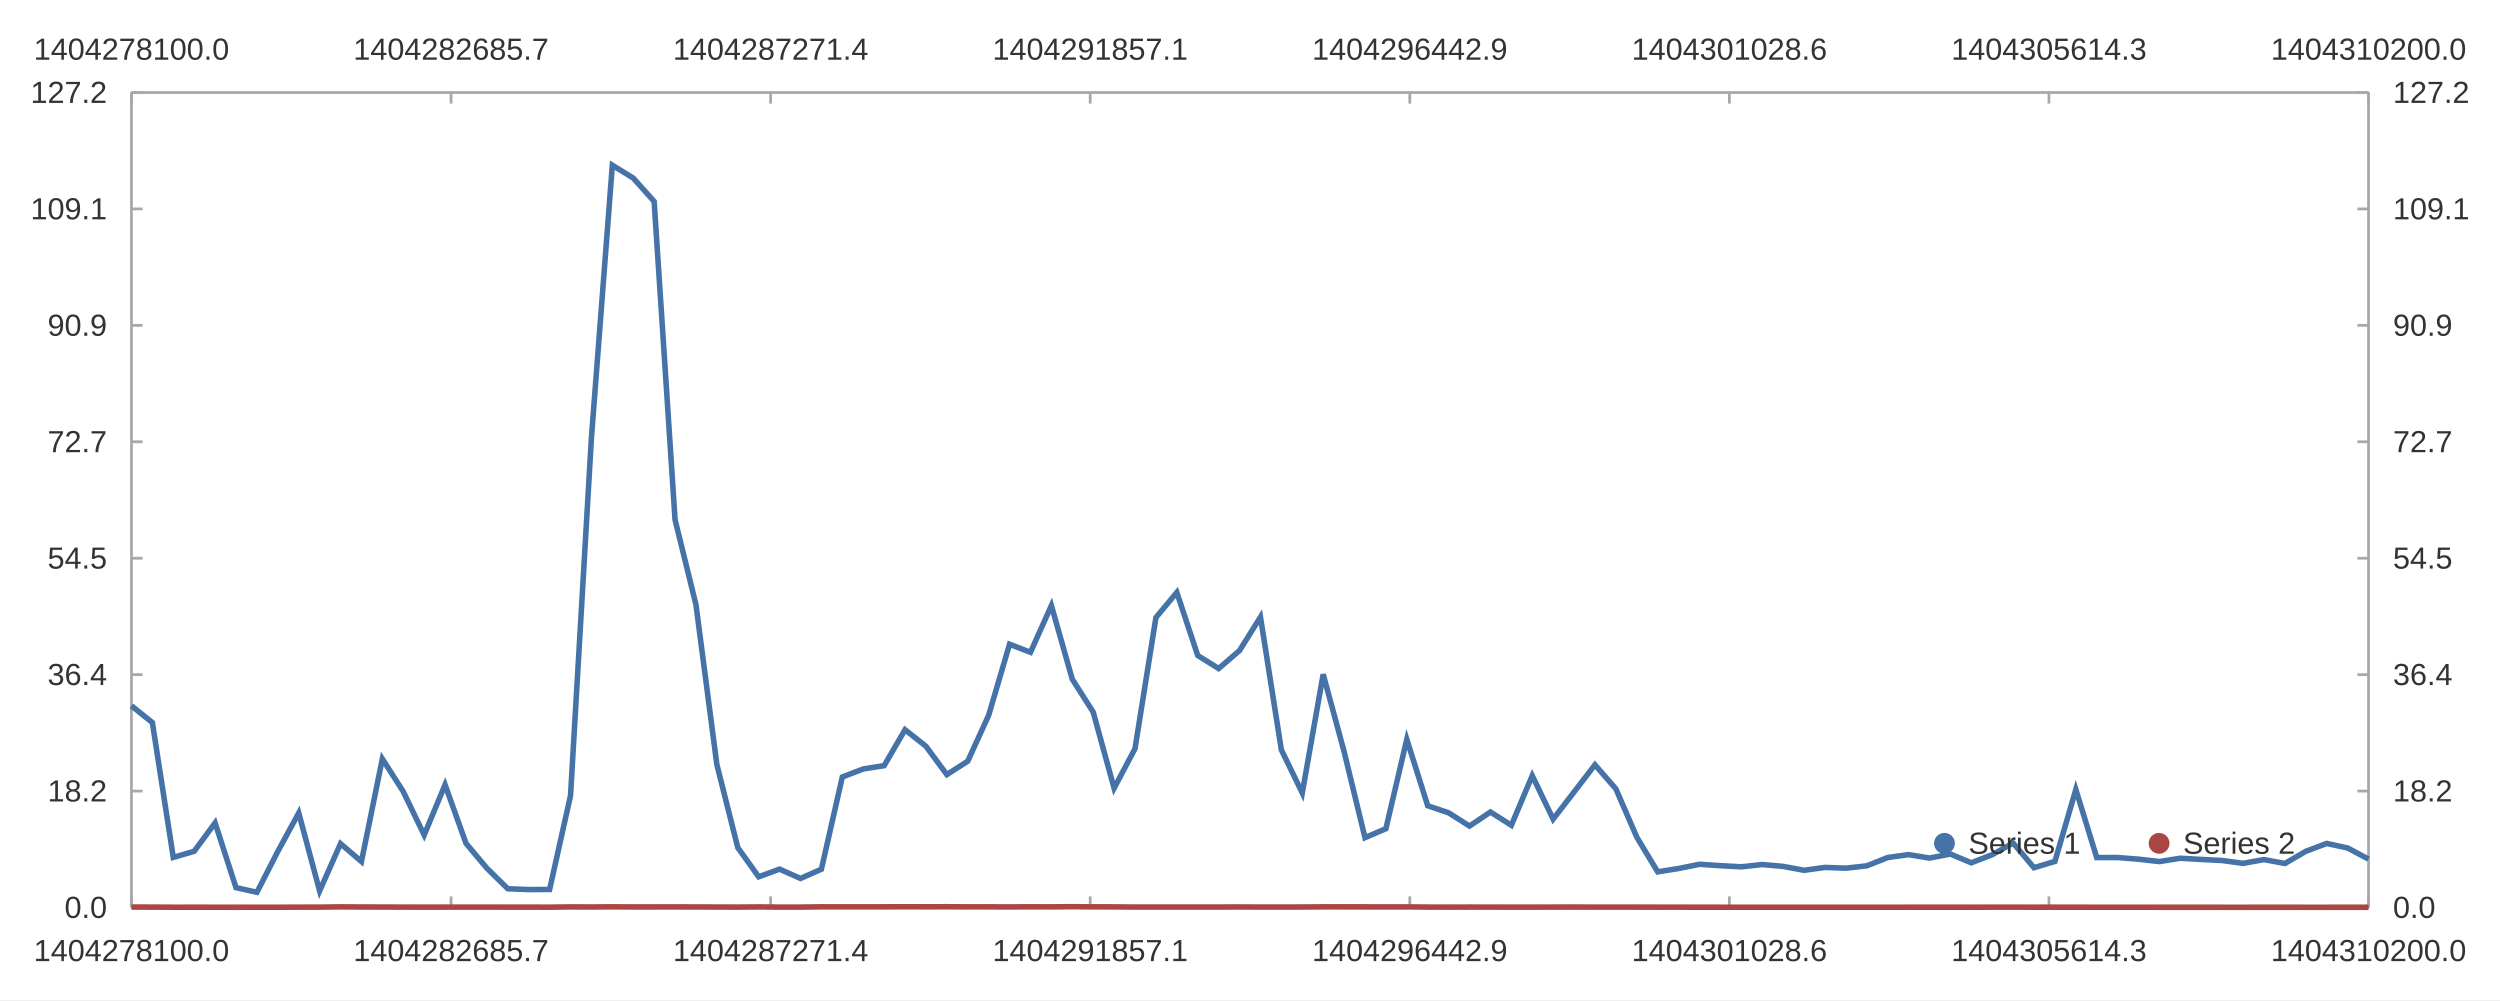
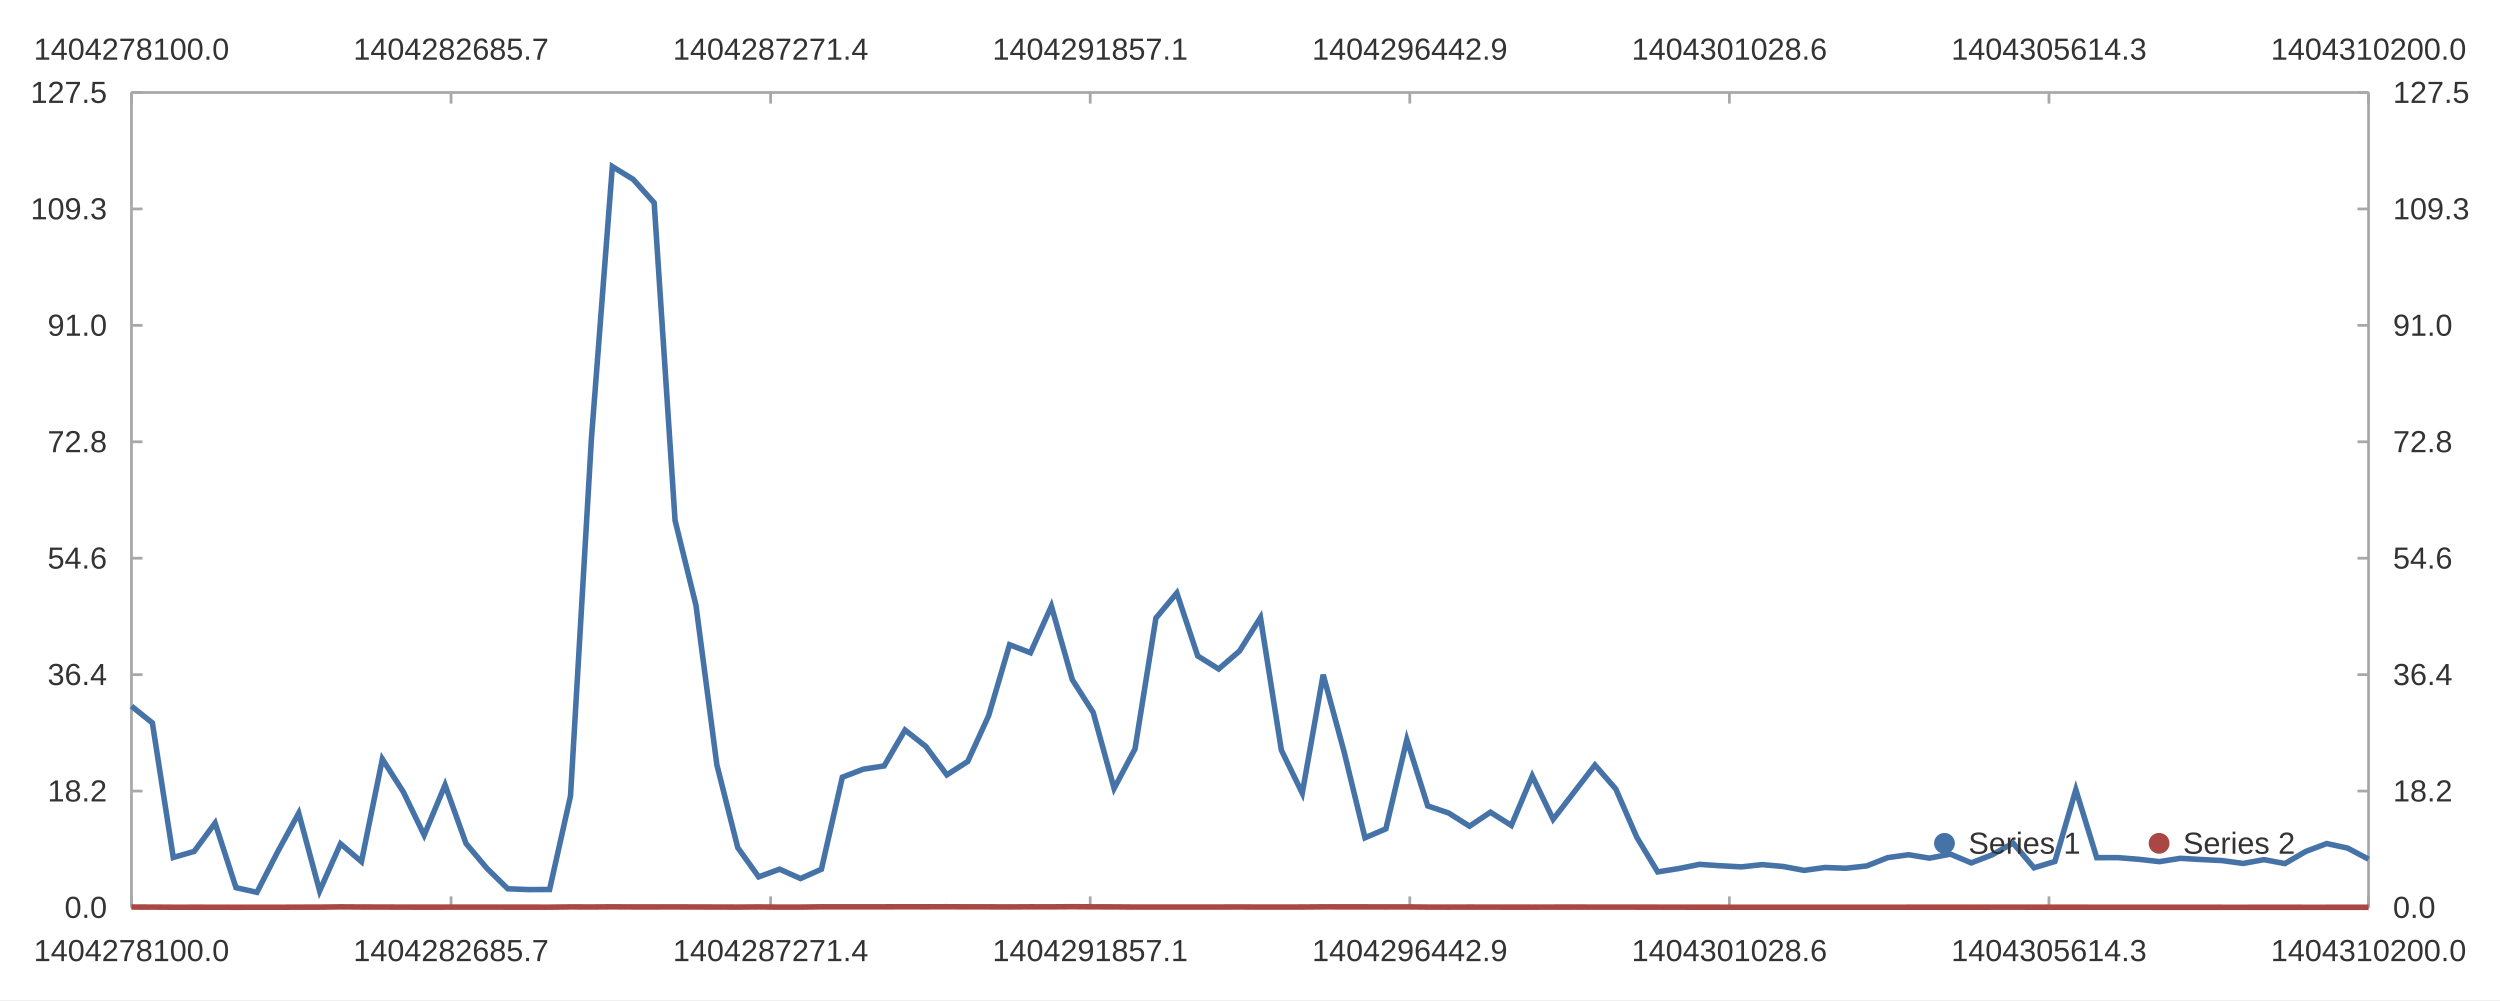
<svg xmlns="http://www.w3.org/2000/svg" width="1200" height="480" viewBox="0 0 1200.0 480.0">
  <rect width="1200" height="480" fill="#ffffff" />
  <path stroke-width="1.333" stroke="#a8a8a8" fill="none" d="M63.103 44.4 L1136.897 44.4 " />
  <path stroke-width="1.333" stroke="#a8a8a8" fill="none" d="M63.103 44.4 L63.103 49.733 " />
  <path stroke-width="1.333" stroke="#a8a8a8" fill="none" d="M216.502 44.4 L216.502 49.733 " />
  <path stroke-width="1.333" stroke="#a8a8a8" fill="none" d="M369.901 44.4 L369.901 49.733 " />
  <path stroke-width="1.333" stroke="#a8a8a8" fill="none" d="M523.3 44.4 L523.3 49.733 " />
  <path stroke-width="1.333" stroke="#a8a8a8" fill="none" d="M676.7 44.4 L676.7 49.733 " />
  <path stroke-width="1.333" stroke="#a8a8a8" fill="none" d="M830.099 44.4 L830.099 49.733 " />
  <path stroke-width="1.333" stroke="#a8a8a8" fill="none" d="M983.498 44.4 L983.498 49.733 " />
  <path stroke-width="1.333" stroke="#a8a8a8" fill="none" d="M1136.897 44.4 L1136.897 49.733 " />
  <text x="16.205" y="28.667" fill="#333333" font-size="14.667" font-family="Arial,Helvetica,'Helvetica Neue',sans-serif">1404278100.0</text>
  <text x="169.604" y="28.667" fill="#333333" font-size="14.667" font-family="Arial,Helvetica,'Helvetica Neue',sans-serif">1404282685.7</text>
  <text x="323.003" y="28.667" fill="#333333" font-size="14.667" font-family="Arial,Helvetica,'Helvetica Neue',sans-serif">1404287271.4</text>
  <text x="476.402" y="28.667" fill="#333333" font-size="14.667" font-family="Arial,Helvetica,'Helvetica Neue',sans-serif">1404291857.1</text>
  <text x="629.801" y="28.667" fill="#333333" font-size="14.667" font-family="Arial,Helvetica,'Helvetica Neue',sans-serif">1404296442.9</text>
  <text x="783.2" y="28.667" fill="#333333" font-size="14.667" font-family="Arial,Helvetica,'Helvetica Neue',sans-serif">1404301028.6</text>
  <text x="936.599" y="28.667" fill="#333333" font-size="14.667" font-family="Arial,Helvetica,'Helvetica Neue',sans-serif">1404305614.3</text>
  <text x="1089.998" y="28.667" fill="#333333" font-size="14.667" font-family="Arial,Helvetica,'Helvetica Neue',sans-serif">1404310200.0</text>
  <path stroke-width="1.333" stroke="#a8a8a8" fill="none" d="M1136.897 44.4 L1136.897 435.6 " />
  <path stroke-width="1.333" stroke="#a8a8a8" fill="none" d="M1136.897 435.6 L1131.564 435.6 " />
  <path stroke-width="1.333" stroke="#a8a8a8" fill="none" d="M1136.897 379.714 L1131.564 379.714 " />
  <path stroke-width="1.333" stroke="#a8a8a8" fill="none" d="M1136.897 323.829 L1131.564 323.829 " />
  <path stroke-width="1.333" stroke="#a8a8a8" fill="none" d="M1136.897 267.943 L1131.564 267.943 " />
  <path stroke-width="1.333" stroke="#a8a8a8" fill="none" d="M1136.897 212.057 L1131.564 212.057 " />
  <path stroke-width="1.333" stroke="#a8a8a8" fill="none" d="M1136.897 156.171 L1131.564 156.171 " />
  <path stroke-width="1.333" stroke="#a8a8a8" fill="none" d="M1136.897 100.286 L1131.564 100.286 " />
  <path stroke-width="1.333" stroke="#a8a8a8" fill="none" d="M1136.897 44.4 L1131.564 44.4 " />
  <text x="1148.63" y="440.6" fill="#333333" font-size="14.667" font-family="Arial,Helvetica,'Helvetica Neue',sans-serif">0.0</text>
  <text x="1148.63" y="384.714" fill="#333333" font-size="14.667" font-family="Arial,Helvetica,'Helvetica Neue',sans-serif">18.2</text>
  <text x="1148.63" y="328.829" fill="#333333" font-size="14.667" font-family="Arial,Helvetica,'Helvetica Neue',sans-serif">36.4</text>
-   <text x="1148.63" y="272.943" fill="#333333" font-size="14.667" font-family="Arial,Helvetica,'Helvetica Neue',sans-serif">54.5</text>
-   <text x="1148.63" y="217.057" fill="#333333" font-size="14.667" font-family="Arial,Helvetica,'Helvetica Neue',sans-serif">72.7</text>
-   <text x="1148.63" y="161.171" fill="#333333" font-size="14.667" font-family="Arial,Helvetica,'Helvetica Neue',sans-serif">90.9</text>
-   <text x="1148.63" y="105.286" fill="#333333" font-size="14.667" font-family="Arial,Helvetica,'Helvetica Neue',sans-serif">109.1</text>
-   <text x="1148.63" y="49.4" fill="#333333" font-size="14.667" font-family="Arial,Helvetica,'Helvetica Neue',sans-serif">127.2</text>
+   <text x="1148.63" y="272.943" fill="#333333" font-size="14.667" font-family="Arial,Helvetica,'Helvetica Neue',sans-serif">54.6</text>
+   <text x="1148.63" y="217.057" fill="#333333" font-size="14.667" font-family="Arial,Helvetica,'Helvetica Neue',sans-serif">72.8</text>
+   <text x="1148.63" y="161.171" fill="#333333" font-size="14.667" font-family="Arial,Helvetica,'Helvetica Neue',sans-serif">91.0</text>
+   <text x="1148.63" y="105.286" fill="#333333" font-size="14.667" font-family="Arial,Helvetica,'Helvetica Neue',sans-serif">109.3</text>
+   <text x="1148.63" y="49.4" fill="#333333" font-size="14.667" font-family="Arial,Helvetica,'Helvetica Neue',sans-serif">127.5</text>
  <path stroke-width="1.333" stroke="#a8a8a8" fill="none" d="M63.103 435.6 L1136.897 435.6 " />
  <path stroke-width="1.333" stroke="#a8a8a8" fill="none" d="M63.103 435.6 L63.103 430.267 " />
  <path stroke-width="1.333" stroke="#a8a8a8" fill="none" d="M216.502 435.6 L216.502 430.267 " />
  <path stroke-width="1.333" stroke="#a8a8a8" fill="none" d="M369.901 435.6 L369.901 430.267 " />
  <path stroke-width="1.333" stroke="#a8a8a8" fill="none" d="M523.3 435.6 L523.3 430.267 " />
  <path stroke-width="1.333" stroke="#a8a8a8" fill="none" d="M676.7 435.6 L676.7 430.267 " />
  <path stroke-width="1.333" stroke="#a8a8a8" fill="none" d="M830.099 435.6 L830.099 430.267 " />
  <path stroke-width="1.333" stroke="#a8a8a8" fill="none" d="M983.498 435.6 L983.498 430.267 " />
  <path stroke-width="1.333" stroke="#a8a8a8" fill="none" d="M1136.897 435.6 L1136.897 430.267 " />
  <text x="16.205" y="461.333" fill="#333333" font-size="14.667" font-family="Arial,Helvetica,'Helvetica Neue',sans-serif">1404278100.0</text>
  <text x="169.604" y="461.333" fill="#333333" font-size="14.667" font-family="Arial,Helvetica,'Helvetica Neue',sans-serif">1404282685.7</text>
  <text x="323.003" y="461.333" fill="#333333" font-size="14.667" font-family="Arial,Helvetica,'Helvetica Neue',sans-serif">1404287271.4</text>
  <text x="476.402" y="461.333" fill="#333333" font-size="14.667" font-family="Arial,Helvetica,'Helvetica Neue',sans-serif">1404291857.1</text>
  <text x="629.801" y="461.333" fill="#333333" font-size="14.667" font-family="Arial,Helvetica,'Helvetica Neue',sans-serif">1404296442.9</text>
  <text x="783.2" y="461.333" fill="#333333" font-size="14.667" font-family="Arial,Helvetica,'Helvetica Neue',sans-serif">1404301028.6</text>
  <text x="936.599" y="461.333" fill="#333333" font-size="14.667" font-family="Arial,Helvetica,'Helvetica Neue',sans-serif">1404305614.3</text>
  <text x="1089.998" y="461.333" fill="#333333" font-size="14.667" font-family="Arial,Helvetica,'Helvetica Neue',sans-serif">1404310200.0</text>
  <path stroke-width="1.333" stroke="#a8a8a8" fill="none" d="M63.103 44.4 L63.103 435.6 " />
  <path stroke-width="1.333" stroke="#a8a8a8" fill="none" d="M63.103 435.6 L68.436 435.6 " />
  <path stroke-width="1.333" stroke="#a8a8a8" fill="none" d="M63.103 379.714 L68.436 379.714 " />
  <path stroke-width="1.333" stroke="#a8a8a8" fill="none" d="M63.103 323.829 L68.436 323.829 " />
  <path stroke-width="1.333" stroke="#a8a8a8" fill="none" d="M63.103 267.943 L68.436 267.943 " />
  <path stroke-width="1.333" stroke="#a8a8a8" fill="none" d="M63.103 212.057 L68.436 212.057 " />
  <path stroke-width="1.333" stroke="#a8a8a8" fill="none" d="M63.103 156.171 L68.436 156.171 " />
  <path stroke-width="1.333" stroke="#a8a8a8" fill="none" d="M63.103 100.286 L68.436 100.286 " />
  <path stroke-width="1.333" stroke="#a8a8a8" fill="none" d="M63.103 44.4 L68.436 44.4 " />
  <text x="30.979" y="440.6" fill="#333333" font-size="14.667" font-family="Arial,Helvetica,'Helvetica Neue',sans-serif">0.0</text>
  <text x="22.823" y="384.714" fill="#333333" font-size="14.667" font-family="Arial,Helvetica,'Helvetica Neue',sans-serif">18.2</text>
  <text x="22.823" y="328.829" fill="#333333" font-size="14.667" font-family="Arial,Helvetica,'Helvetica Neue',sans-serif">36.4</text>
-   <text x="22.823" y="272.943" fill="#333333" font-size="14.667" font-family="Arial,Helvetica,'Helvetica Neue',sans-serif">54.5</text>
-   <text x="22.823" y="217.057" fill="#333333" font-size="14.667" font-family="Arial,Helvetica,'Helvetica Neue',sans-serif">72.7</text>
-   <text x="22.823" y="161.171" fill="#333333" font-size="14.667" font-family="Arial,Helvetica,'Helvetica Neue',sans-serif">90.9</text>
-   <text x="14.667" y="105.286" fill="#333333" font-size="14.667" font-family="Arial,Helvetica,'Helvetica Neue',sans-serif">109.1</text>
-   <text x="14.667" y="49.4" fill="#333333" font-size="14.667" font-family="Arial,Helvetica,'Helvetica Neue',sans-serif">127.2</text>
-   <path stroke-width="2.667" stroke="#4572a7" fill="none" d="M63.103 338.776 L73.139 346.842 L83.174 411.546 L93.209 408.617 L103.245 394.984 L113.28 426.05 L123.316 428.312 L133.351 408.678 L143.387 390.23 L153.422 427.631 L163.458 404.953 L173.493 413.553 L183.529 364.242 L193.564 379.959 L203.6 400.807 L213.635 376.691 L223.67 404.784 L233.706 416.752 L243.741 426.598 L253.777 426.99 L263.812 426.941 L273.848 381.922 L283.883 210.147 L293.919 79.301 L303.954 85.466 L313.99 96.7 L324.025 249.456 L334.06 290.245 L344.096 367.022 L354.131 406.838 L364.167 420.864 L374.202 417.18 L384.238 421.662 L394.273 417.206 L404.309 372.966 L414.344 369.095 L424.38 367.526 L434.415 350.271 L444.45 358.202 L454.486 371.812 L464.521 365.362 L474.557 343.328 L484.592 309.238 L494.628 313.099 L504.663 290.684 L514.699 326.04 L524.734 341.813 L534.77 378.329 L544.805 359.34 L554.84 296.432 L564.876 284.352 L574.911 314.632 L584.947 320.906 L594.982 312.248 L605.018 296.187 L615.053 359.927 L625.089 380.622 L635.124 323.662 L645.16 360.723 L655.195 402.081 L665.23 397.762 L675.266 354.901 L685.301 386.75 L695.337 390.149 L705.372 396.505 L715.408 389.773 L725.443 396.136 L735.479 372.321 L745.514 393.182 L755.55 380.158 L765.585 367.105 L775.62 378.664 L785.656 401.823 L795.691 418.483 L805.727 416.88 L815.762 414.858 L825.798 415.523 L835.833 416.072 L845.869 414.981 L855.904 415.87 L865.94 417.746 L875.975 416.364 L886.01 416.725 L896.046 415.605 L906.081 411.628 L916.117 410.221 L926.152 411.869 L936.188 409.937 L946.223 414.144 L956.259 410.258 L966.294 404.643 L976.33 416.504 L986.365 413.465 L996.4 378.976 L1006.436 411.642 L1016.471 411.612 L1026.507 412.413 L1036.542 413.548 L1046.578 411.95 L1056.613 412.536 L1066.649 413.044 L1076.684 414.413 L1086.72 412.589 L1096.755 414.478 L1106.791 408.632 L1116.826 404.855 L1126.861 407.028 L1136.897 412.367 " />
-   <path stroke-width="2.667" stroke="#aa4643" fill="none" d="M63.103 435.38 L73.139 435.403 L83.174 435.465 L93.209 435.458 L103.245 435.464 L113.28 435.491 L123.316 435.466 L133.351 435.482 L143.387 435.431 L153.422 435.422 L163.458 435.289 L173.493 435.355 L183.529 435.374 L193.564 435.414 L203.6 435.426 L213.635 435.418 L223.67 435.41 L233.706 435.408 L243.741 435.422 L253.777 435.42 L263.812 435.436 L273.848 435.313 L283.883 435.346 L293.919 435.277 L303.954 435.327 L313.99 435.326 L324.025 435.314 L334.06 435.342 L344.096 435.372 L354.131 435.401 L364.167 435.318 L374.202 435.418 L384.238 435.405 L394.273 435.268 L404.309 435.279 L414.344 435.274 L424.38 435.271 L434.415 435.242 L444.45 435.264 L454.486 435.233 L464.521 435.286 L474.557 435.288 L484.592 435.323 L494.628 435.266 L504.663 435.282 L514.699 435.208 L524.734 435.281 L534.77 435.302 L544.805 435.384 L554.84 435.371 L564.876 435.371 L574.911 435.369 L584.947 435.372 L594.982 435.347 L605.018 435.381 L615.053 435.376 L625.089 435.361 L635.124 435.285 L645.16 435.293 L655.195 435.299 L665.23 435.325 L675.266 435.302 L685.301 435.396 L695.337 435.421 L705.372 435.394 L715.408 435.413 L725.443 435.425 L735.479 435.429 L745.514 435.397 L755.55 435.387 L765.585 435.406 L775.62 435.406 L785.656 435.42 L795.691 435.43 L805.727 435.449 L815.762 435.455 L825.798 435.461 L835.833 435.473 L845.869 435.473 L855.904 435.479 L865.94 435.464 L875.975 435.476 L886.01 435.468 L896.046 435.475 L906.081 435.475 L916.117 435.46 L926.152 435.46 L936.188 435.451 L946.223 435.461 L956.259 435.449 L966.294 435.446 L976.33 435.453 L986.365 435.458 L996.4 435.454 L1006.436 435.467 L1016.471 435.475 L1026.507 435.477 L1036.542 435.485 L1046.578 435.491 L1056.613 435.489 L1066.649 435.494 L1076.684 435.495 L1086.72 435.486 L1096.755 435.483 L1106.791 435.495 L1116.826 435.493 L1126.861 435.487 L1136.897 435.494 " />
+   <text x="22.823" y="272.943" fill="#333333" font-size="14.667" font-family="Arial,Helvetica,'Helvetica Neue',sans-serif">54.6</text>
+   <text x="22.823" y="217.057" fill="#333333" font-size="14.667" font-family="Arial,Helvetica,'Helvetica Neue',sans-serif">72.8</text>
+   <text x="22.823" y="161.171" fill="#333333" font-size="14.667" font-family="Arial,Helvetica,'Helvetica Neue',sans-serif">91.0</text>
+   <text x="14.667" y="105.286" fill="#333333" font-size="14.667" font-family="Arial,Helvetica,'Helvetica Neue',sans-serif">109.3</text>
+   <text x="14.667" y="49.4" fill="#333333" font-size="14.667" font-family="Arial,Helvetica,'Helvetica Neue',sans-serif">127.5</text>
+   <path stroke-width="2.667" stroke="#4572a7" fill="none" d="M63.103 338.954 L73.139 347.004 L83.174 411.59 L93.209 408.667 L103.245 395.059 L113.28 426.068 L123.316 428.325 L133.351 408.727 L143.387 390.313 L153.422 427.645 L163.458 405.009 L173.493 413.593 L183.529 364.373 L193.564 380.061 L203.6 400.871 L213.635 376.799 L223.67 404.841 L233.706 416.786 L243.741 426.615 L253.777 427.006 L263.812 426.957 L273.848 382.02 L283.883 210.56 L293.919 79.954 L303.954 86.107 L313.99 97.321 L324.025 249.797 L334.06 290.511 L344.096 367.147 L354.131 406.89 L364.167 420.891 L374.202 417.213 L384.238 421.688 L394.273 417.24 L404.309 373.08 L414.344 369.216 L424.38 367.65 L434.415 350.427 L444.45 358.344 L454.486 371.929 L464.521 365.491 L474.557 343.497 L484.592 309.47 L494.628 313.324 L504.663 290.949 L514.699 326.241 L524.734 341.985 L534.77 378.434 L544.805 359.48 L554.84 296.687 L564.876 284.629 L574.911 314.854 L584.947 321.117 L594.982 312.474 L605.018 296.442 L615.053 360.066 L625.089 380.723 L635.124 323.867 L645.16 360.861 L655.195 402.142 L665.23 397.831 L675.266 355.049 L685.301 386.84 L695.337 390.232 L705.372 396.577 L715.408 389.857 L725.443 396.208 L735.479 372.437 L745.514 393.26 L755.55 380.26 L765.585 367.231 L775.62 378.769 L785.656 401.885 L795.691 418.514 L805.727 416.915 L815.762 414.896 L825.798 415.56 L835.833 416.108 L845.869 415.019 L855.904 415.906 L865.94 417.779 L875.975 416.399 L886.01 416.76 L896.046 415.642 L906.081 411.672 L916.117 410.268 L926.152 411.913 L936.188 409.984 L946.223 414.184 L956.259 410.304 L966.294 404.7 L976.33 416.539 L986.365 413.505 L996.4 379.08 L1006.436 411.686 L1016.471 411.656 L1026.507 412.455 L1036.542 413.589 L1046.578 411.993 L1056.613 412.578 L1066.649 413.085 L1076.684 414.452 L1086.72 412.631 L1096.755 414.517 L1106.791 408.681 L1116.826 404.911 L1126.861 407.08 L1136.897 412.41 " />
+   <path stroke-width="2.667" stroke="#aa4643" fill="none" d="M63.103 435.381 L73.139 435.403 L83.174 435.465 L93.209 435.459 L103.245 435.464 L113.28 435.491 L123.316 435.466 L133.351 435.482 L143.387 435.431 L153.422 435.422 L163.458 435.289 L173.493 435.356 L183.529 435.374 L193.564 435.414 L203.6 435.427 L213.635 435.419 L223.67 435.41 L233.706 435.408 L243.741 435.422 L253.777 435.42 L263.812 435.436 L273.848 435.313 L283.883 435.347 L293.919 435.278 L303.954 435.328 L313.99 435.326 L324.025 435.315 L334.06 435.343 L344.096 435.373 L354.131 435.401 L364.167 435.318 L374.202 435.419 L384.238 435.405 L394.273 435.269 L404.309 435.279 L414.344 435.274 L424.38 435.271 L434.415 435.243 L444.45 435.264 L454.486 435.234 L464.521 435.287 L474.557 435.289 L484.592 435.324 L494.628 435.266 L504.663 435.283 L514.699 435.209 L524.734 435.281 L534.77 435.303 L544.805 435.384 L554.84 435.372 L564.876 435.372 L574.911 435.369 L584.947 435.372 L594.982 435.347 L605.018 435.381 L615.053 435.377 L625.089 435.362 L635.124 435.286 L645.16 435.294 L655.195 435.299 L665.23 435.325 L675.266 435.303 L685.301 435.397 L695.337 435.422 L705.372 435.394 L715.408 435.413 L725.443 435.425 L735.479 435.43 L745.514 435.397 L755.55 435.387 L765.585 435.406 L775.62 435.406 L785.656 435.42 L795.691 435.43 L805.727 435.449 L815.762 435.455 L825.798 435.461 L835.833 435.473 L845.869 435.473 L855.904 435.48 L865.94 435.464 L875.975 435.476 L886.01 435.469 L896.046 435.476 L906.081 435.476 L916.117 435.46 L926.152 435.46 L936.188 435.451 L946.223 435.461 L956.259 435.45 L966.294 435.447 L976.33 435.453 L986.365 435.459 L996.4 435.454 L1006.436 435.467 L1016.471 435.475 L1026.507 435.478 L1036.542 435.485 L1046.578 435.491 L1056.613 435.489 L1066.649 435.494 L1076.684 435.495 L1086.72 435.486 L1096.755 435.483 L1106.791 435.495 L1116.826 435.493 L1126.861 435.487 L1136.897 435.494 " />
  <path fill="#4572a7" d="M938.341 404.8 M928.341 404.8 a5.0 5.0 0 1 0 10.0 0 a5.0 5.0 0 1 0 -10.0 0 " />
  <text x="944.841" y="409.8" fill="#333333" font-size="14.667" font-family="Arial,Helvetica,'Helvetica Neue',sans-serif">Series 1</text>
  <path fill="#aa4643" d="M1041.369 404.8 M1031.369 404.8 a5.0 5.0 0 1 0 10.0 0 a5.0 5.0 0 1 0 -10.0 0 " />
  <text x="1047.869" y="409.8" fill="#333333" font-size="14.667" font-family="Arial,Helvetica,'Helvetica Neue',sans-serif">Series 2</text>
</svg>
